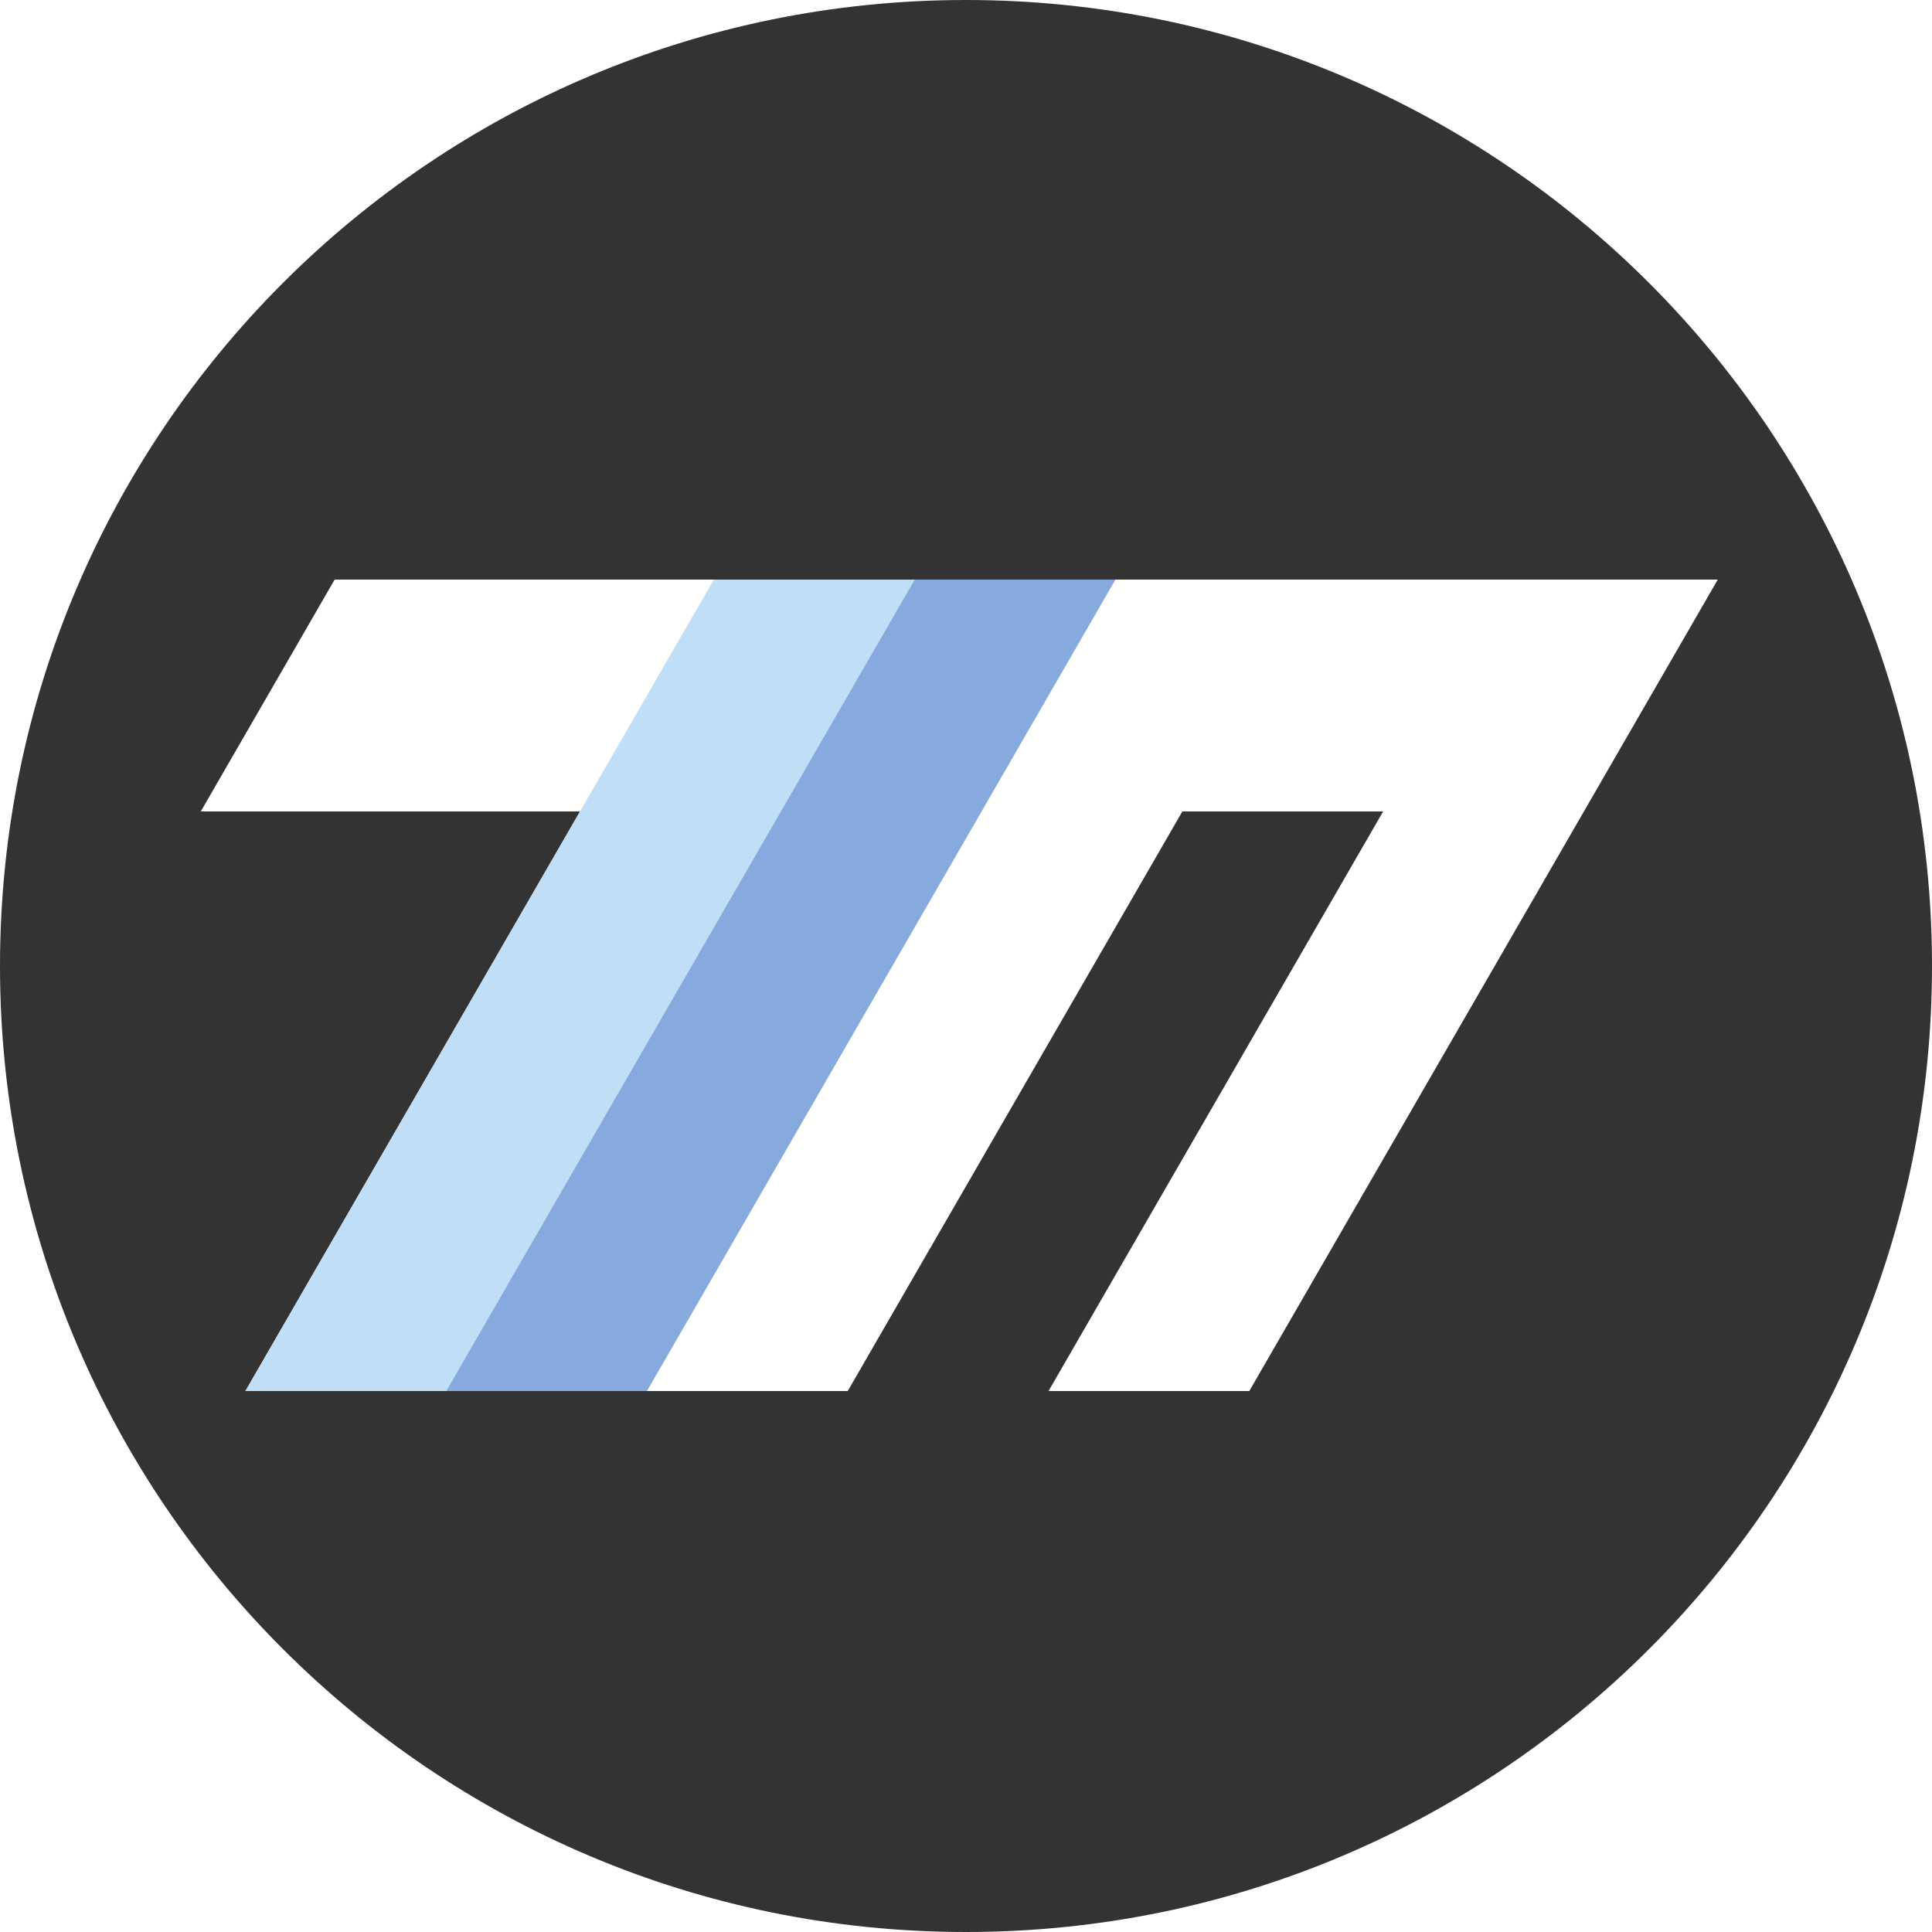
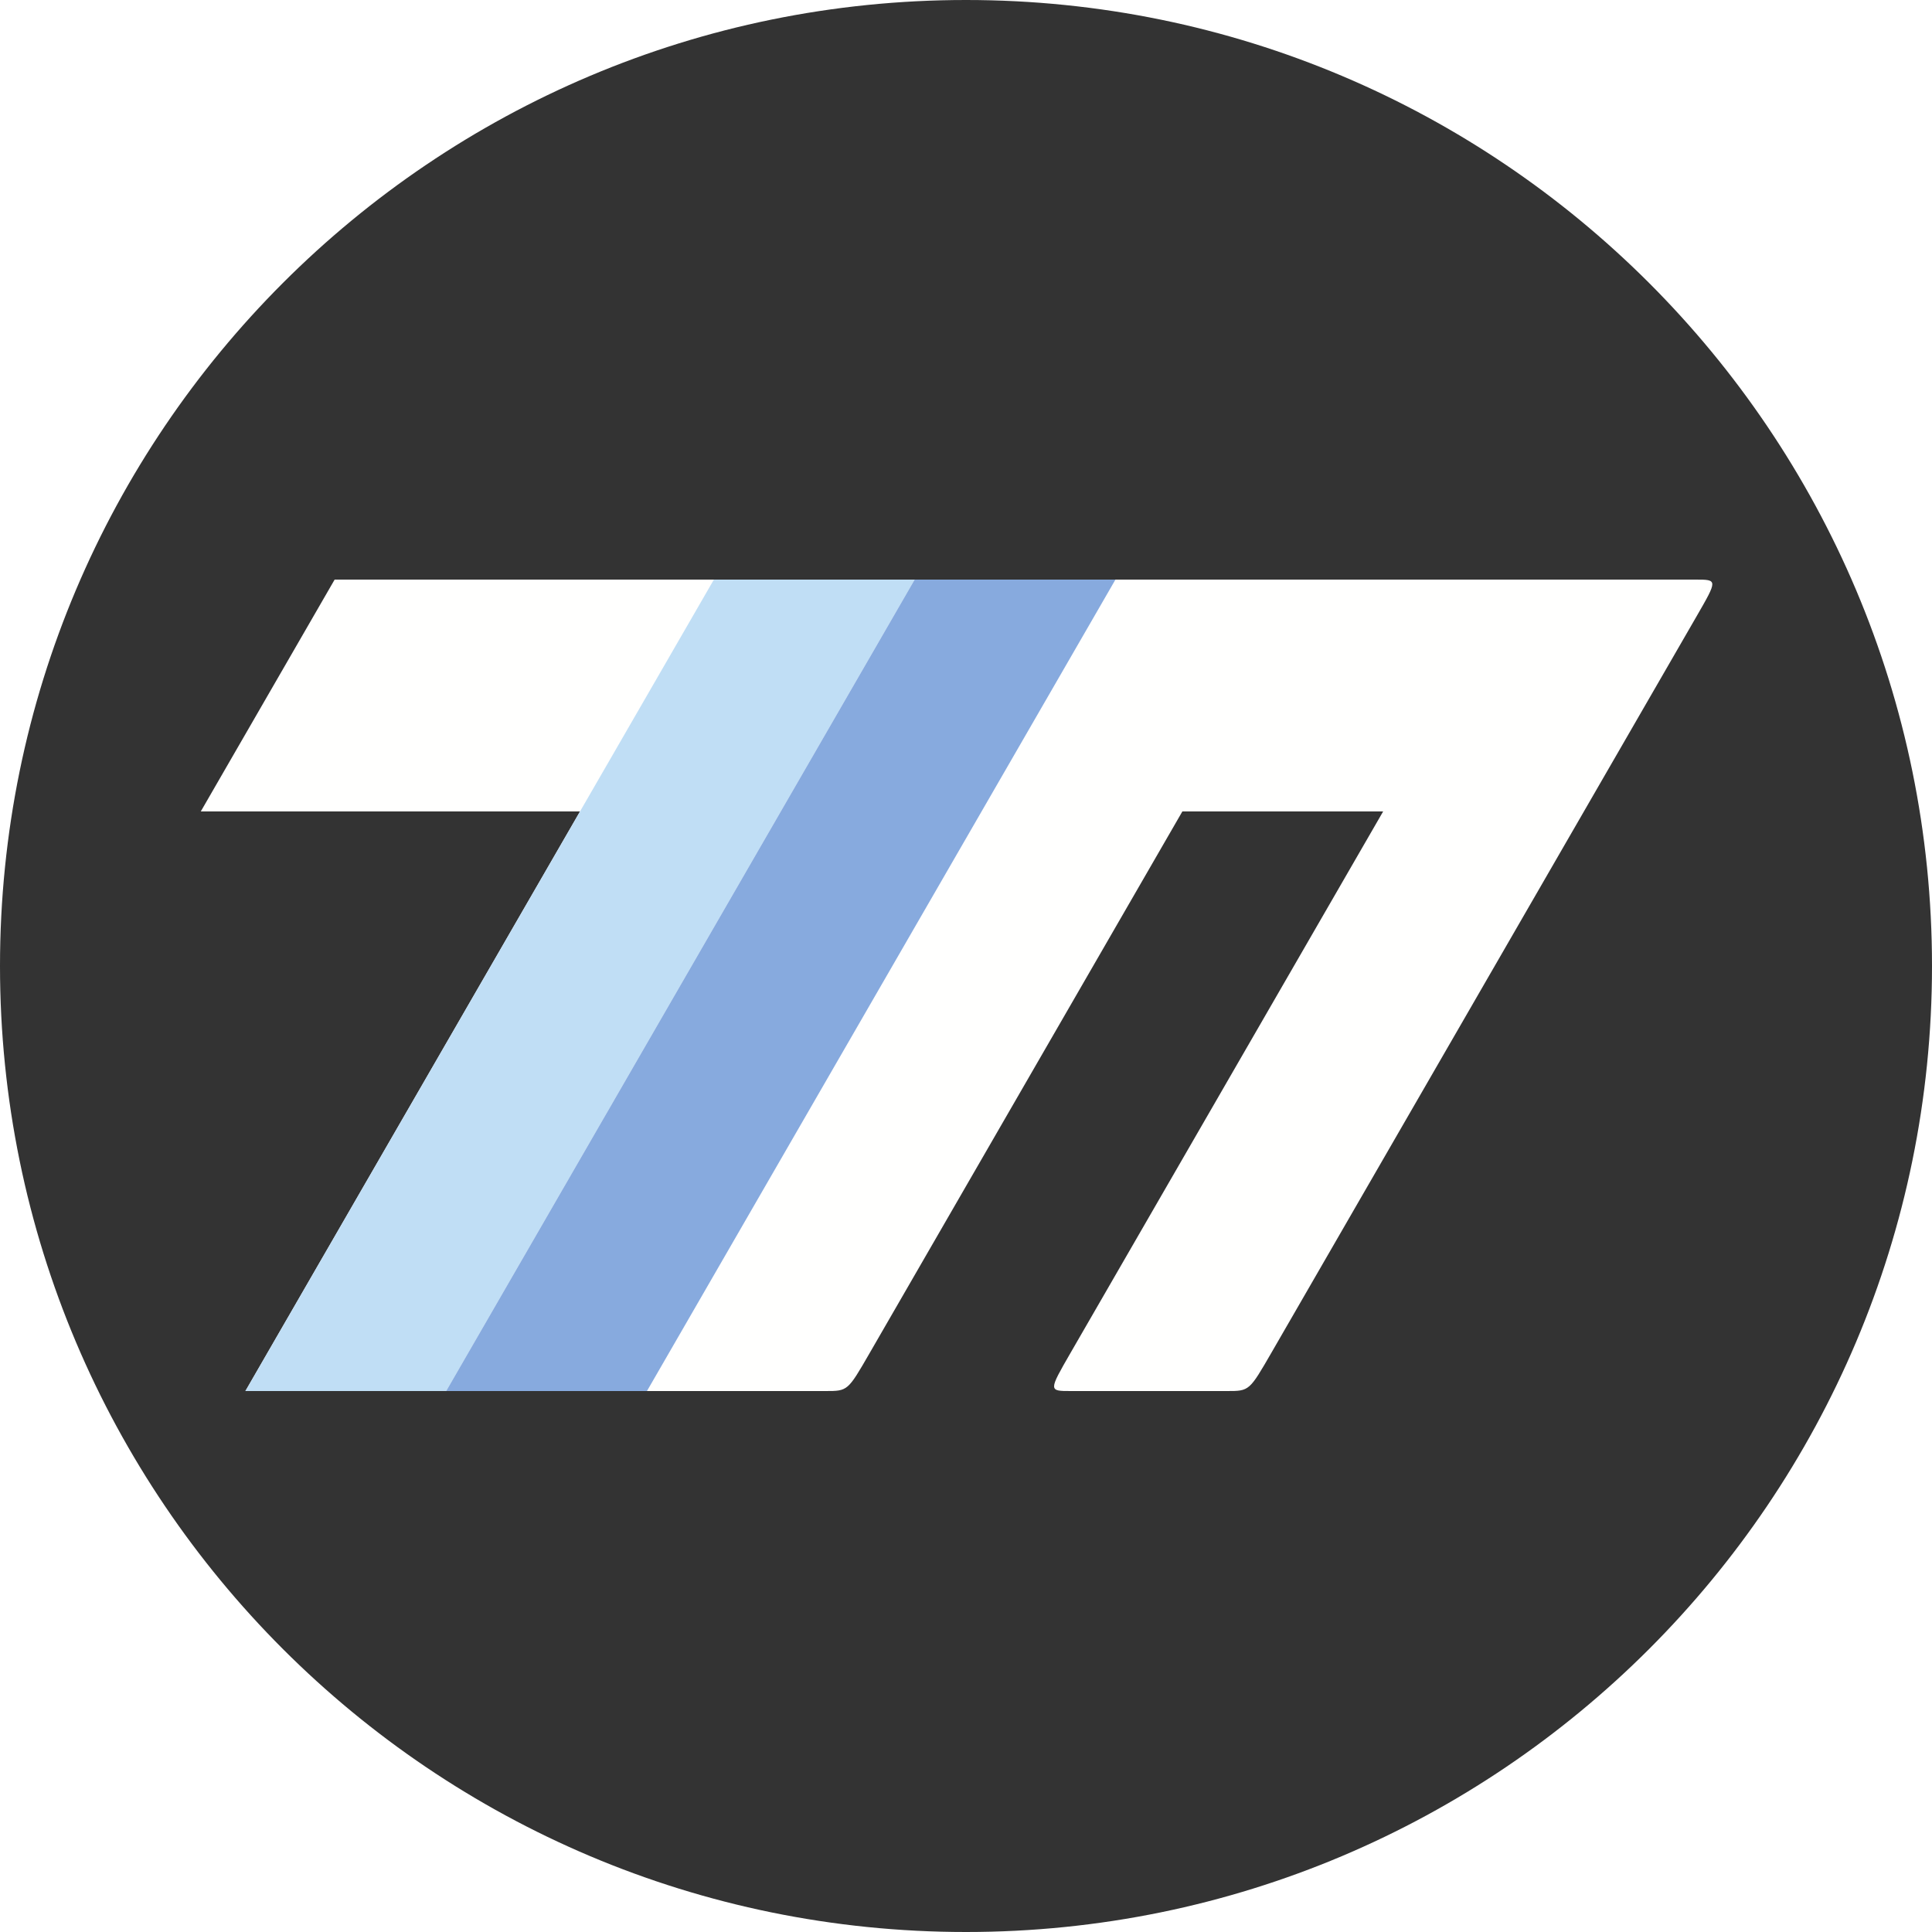
<svg xmlns="http://www.w3.org/2000/svg" width="200mm" height="200mm" viewBox="0 0 200 200" version="1.1" id="svg8">
  <defs id="defs2">
    </defs>
  <g id="layer2" style="display:inline" transform="translate(0,-97)">
    <path style="fill:#000000;fill-rule:nonzero;stroke:none;stroke-width:0.265px;stroke-linecap:butt;stroke-linejoin:miter;stroke-opacity:1" d="m -717.956,155.292 c 149.997,0 599.987,0 749.984,0 z m 749.984,-0.265 c -149.997,0 -599.987,0 -749.984,0 z" id="path4605" />
    <circle id="path3792" cx="100" cy="197" style="display:inline;fill:#333333;fill-opacity:1;stroke:none;stroke-width:0.265" r="100" />
    <path style="fill:#000000;fill-rule:nonzero;stroke:none;stroke-width:0.265px;stroke-linecap:butt;stroke-linejoin:miter;stroke-opacity:1" d="m -612.188,134.52 c 74.273,0 297.091,0 371.364,0 z m 371.364,-0.265 c -74.273,0 -297.091,0 -371.364,0 z" id="path4830" />
-     <path style="fill:#fffffe;fill-opacity:1;stroke:none;stroke-width:0.241px;stroke-linecap:butt;stroke-linejoin:miter;stroke-opacity:1" d="M 34.641,157 H 177.824 l -48.497,84 h -20.785 l 34.641,-60 H 122.398 L 87.757,241 H 25.403 l 34.641,-60 H 20.785 Z" id="path4834" />
+     <path style="fill:#fffffe;fill-opacity:1;stroke:none;stroke-width:0.241px;stroke-linecap:butt;stroke-linejoin:miter;stroke-opacity:1" d="M 34.641,157 H 175.514 c 2.309,0 2.309,0 0.093,3.839 L 131.636,237 c -2.309,4 -2.309,4 -4.619,4 l -16.166,0 c -2.309,0 -2.309,0 0,-4 l 32.332,-56 H 122.398 L 90.017,237.085 C 87.757,241 87.757,241 85.46,241 H 25.403 l 34.641,-60 H 20.785 Z" id="path4834" />
    <path style="fill:#c0def5;fill-opacity:1;stroke:none;stroke-width:0.265px;stroke-linecap:butt;stroke-linejoin:miter;stroke-opacity:1" d="M 73.901,157 H 94.685 L 46.188,241 H 25.403 Z" id="path4836" />
    <path style="fill:#87aade;fill-opacity:1;stroke:none;stroke-width:0.265px;stroke-linecap:butt;stroke-linejoin:miter;stroke-opacity:1" d="M 46.188,241 94.685,157 h 20.785 l -48.497,84 z" id="path4838" />
  </g>
  <g id="layer1" style="display:inline" transform="translate(0,-97)" />
</svg>
